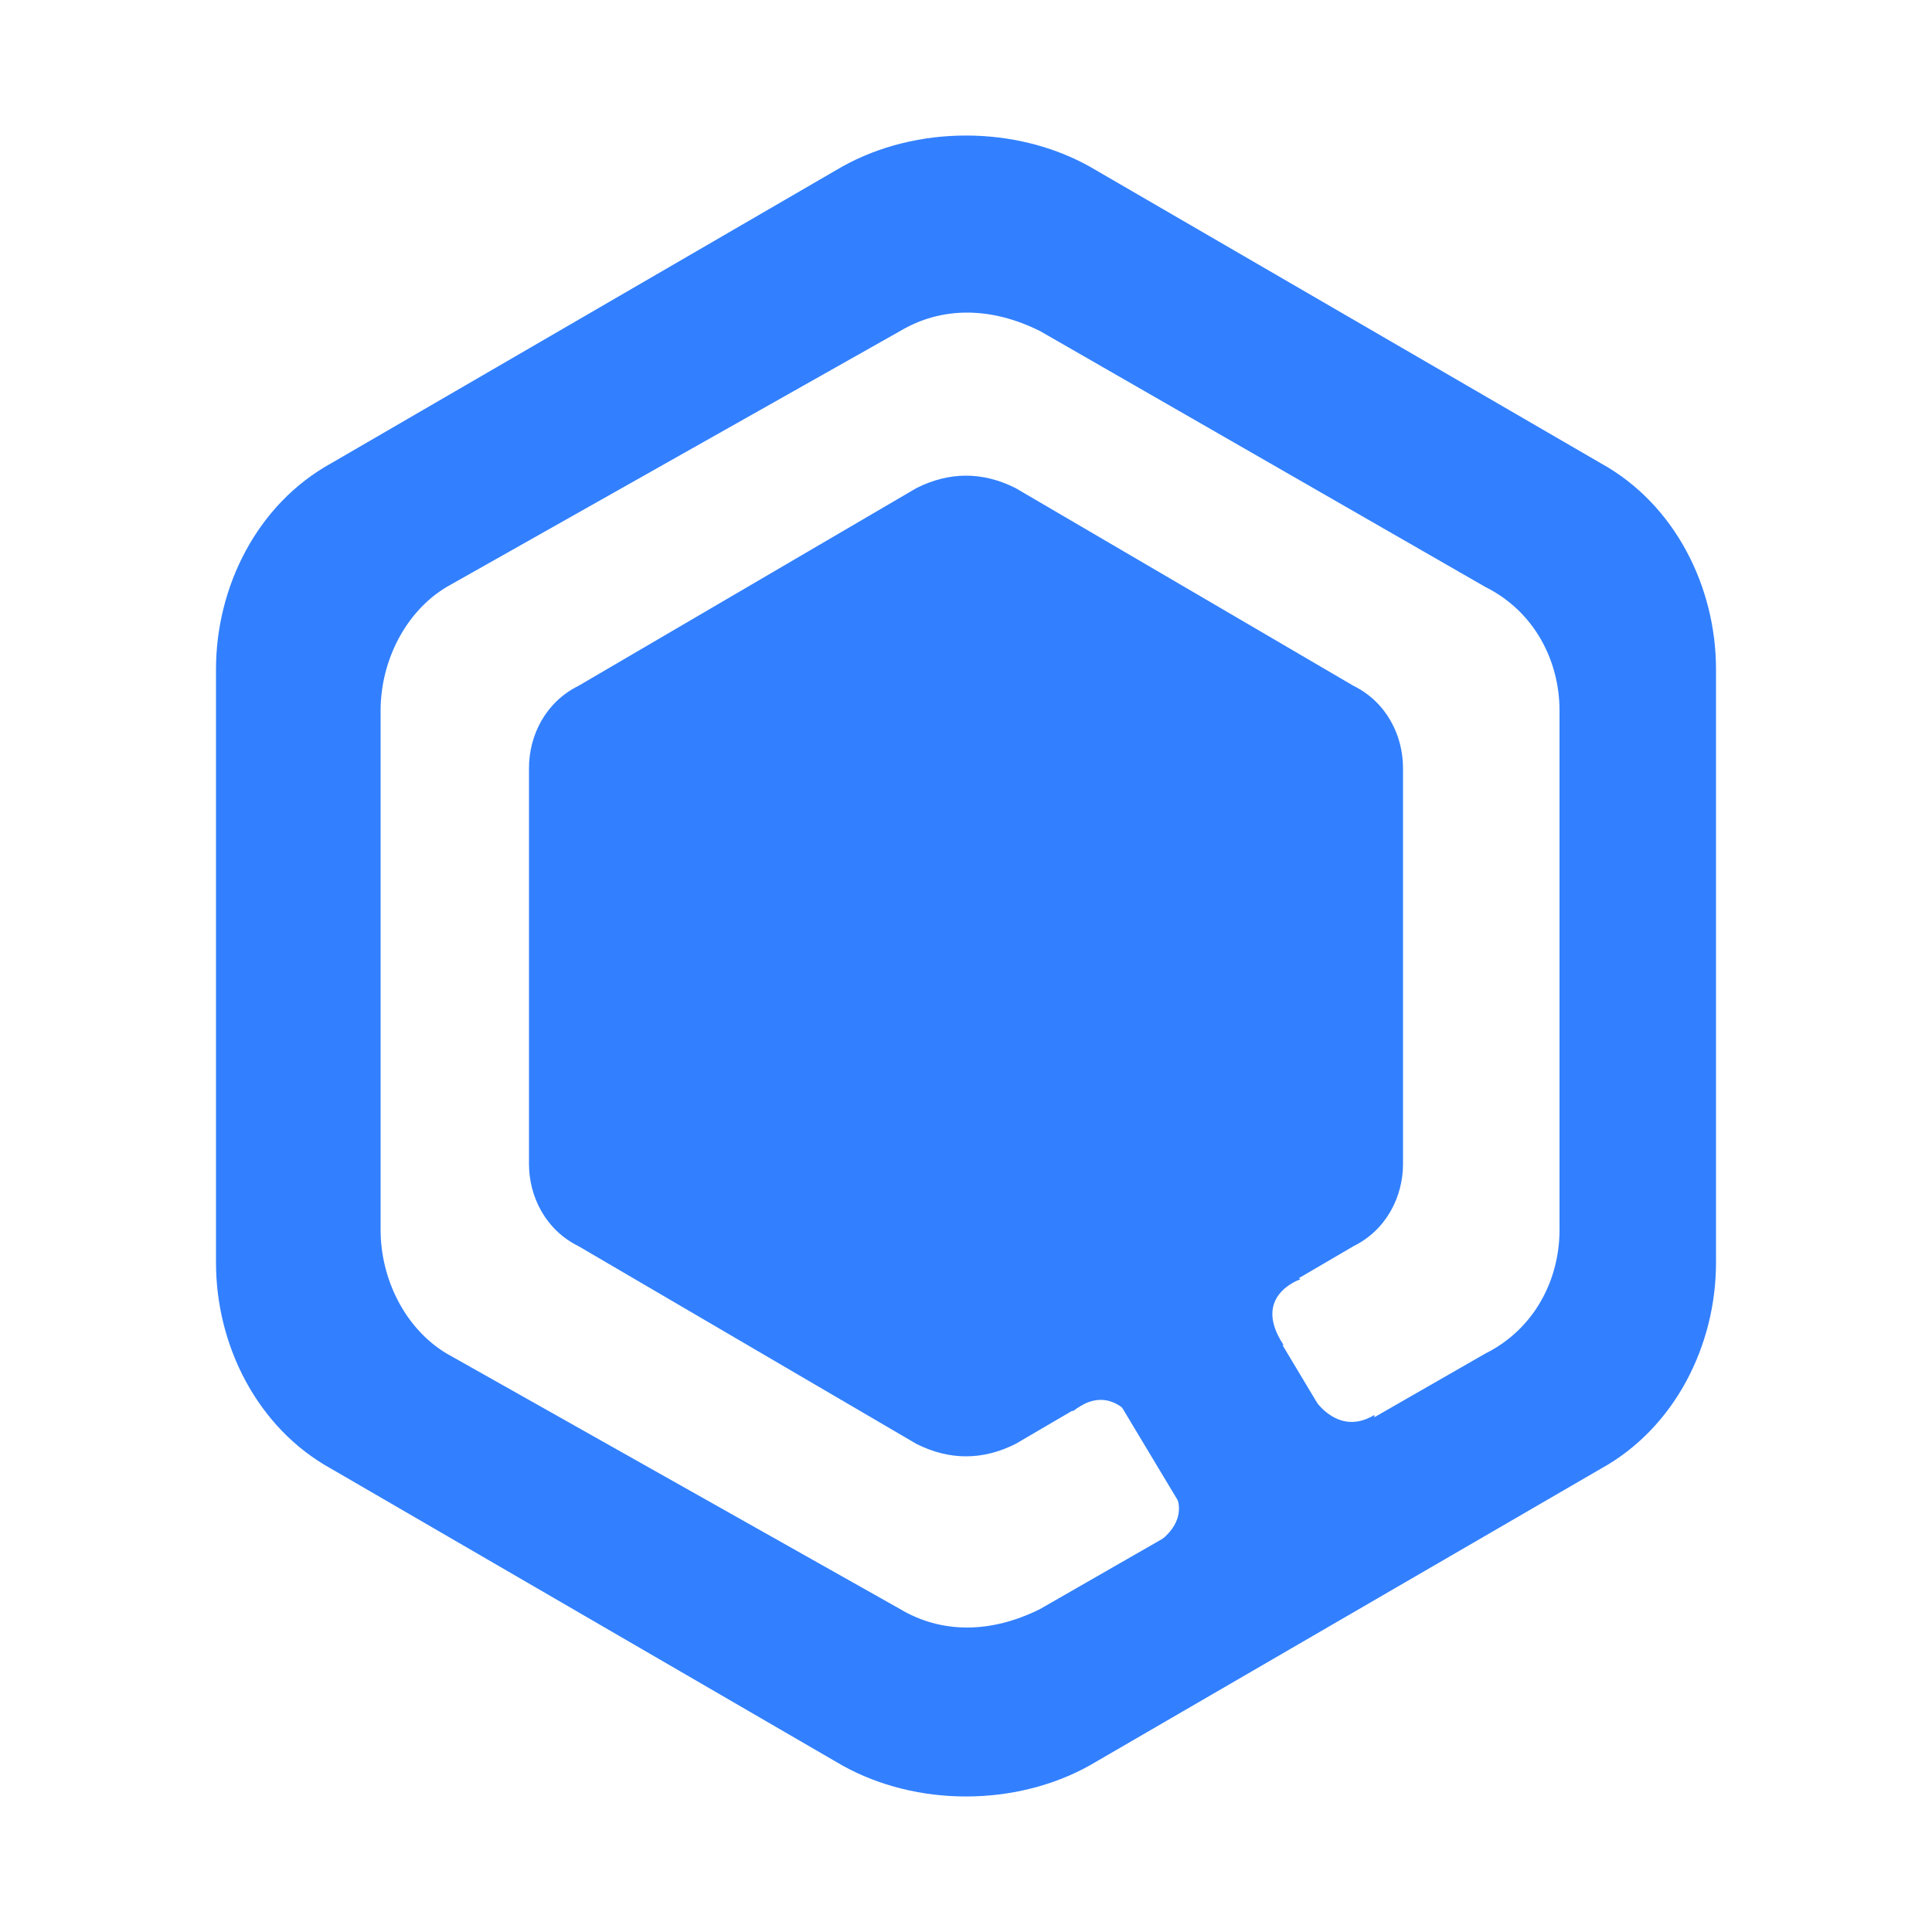
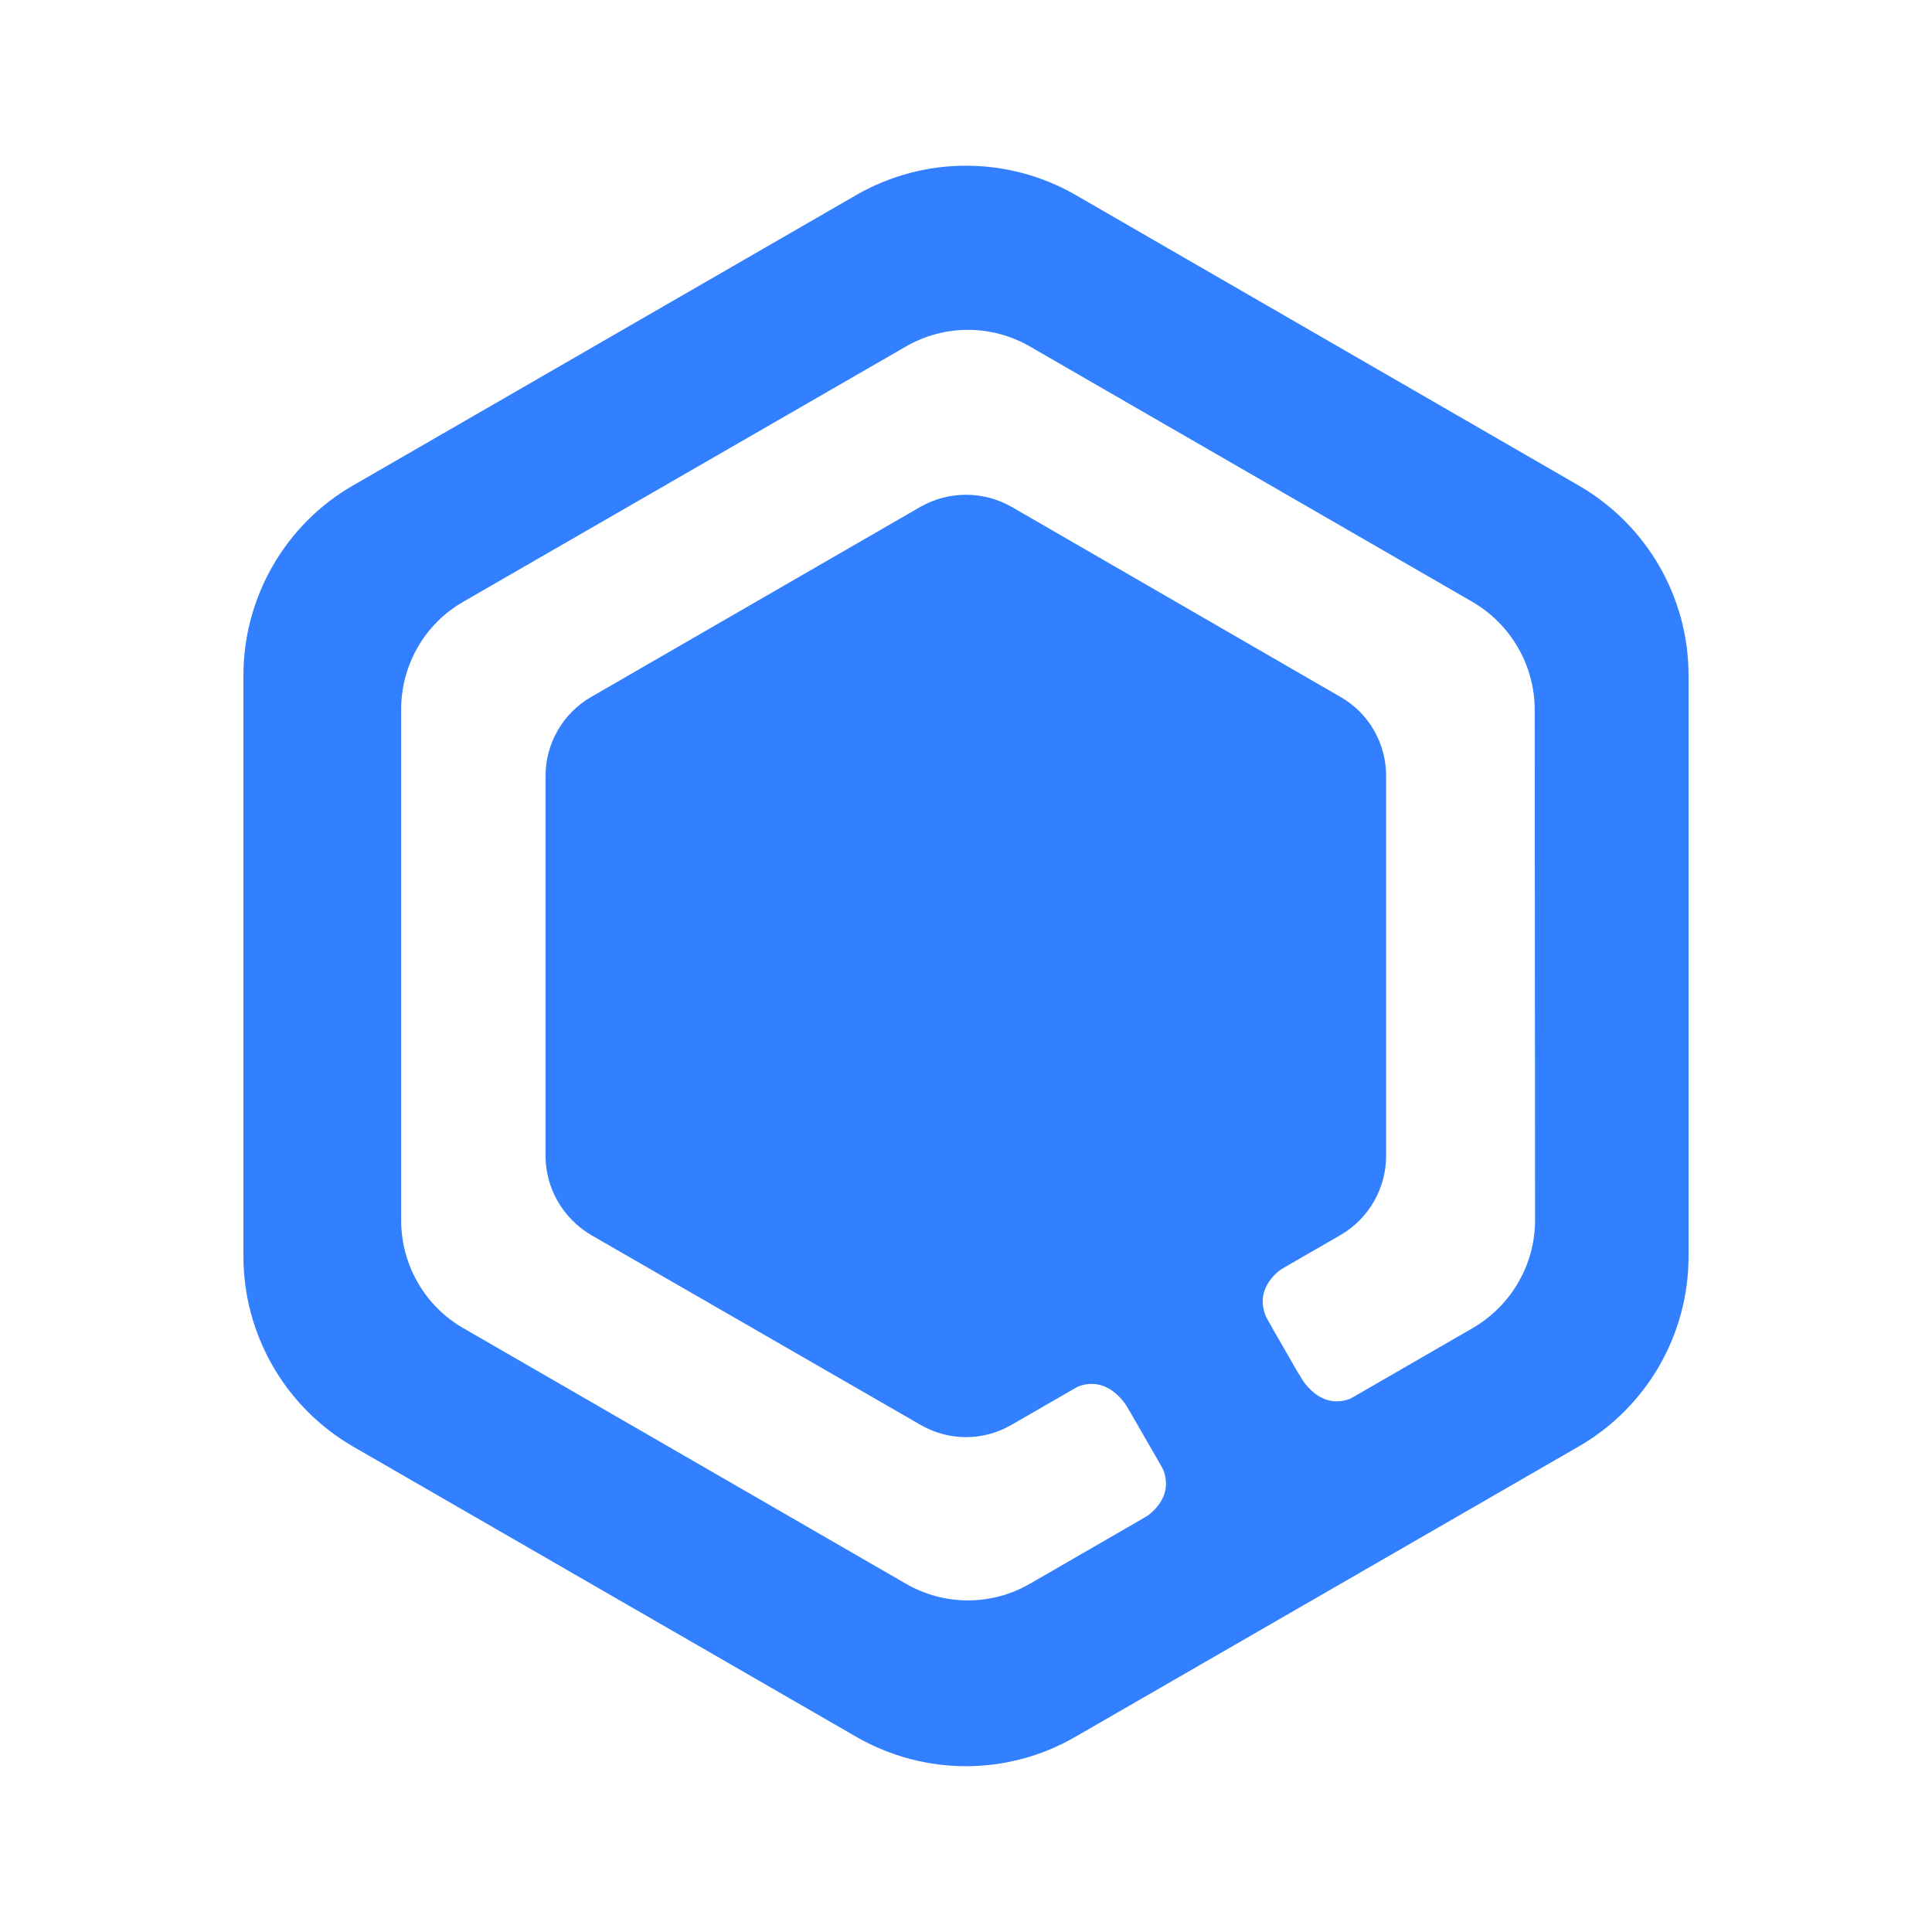
- <svg xmlns="http://www.w3.org/2000/svg" version="1.2" viewBox="0 0 500 500" width="500" height="500">
+ <svg xmlns="http://www.w3.org/2000/svg" version="1.2" viewBox="0 0 550 550" width="550" height="550">
  <style>
- 		.s0 { fill: #000000 } 
+ 		.s0 { fill: #3280ff } 
	</style>
-   <filter id="f0">
-     <feFlood flood-color="#3380ff" flood-opacity="1" />
-     <feBlend mode="normal" in2="SourceGraphic" />
-     <feComposite in2="SourceAlpha" operator="in" />
-   </filter>
-   <g id="logo" filter="url(#f0)">
-     <path id="Layer" fill-rule="evenodd" class="s0" d="m444.1 326.8c0 21.3-10.6 42.7-29.8 53.3l-132.3 76.8c-19.2 10.7-44.8 10.7-64 0l-132.3-76.8c-19.2-10.6-29.8-32-29.8-53.3v-153.6c0-21.3 10.6-42.7 29.8-53.3l132.3-76.8c19.2-10.7 44.8-10.7 64 0l132.3 76.8c19.2 10.6 29.8 32 29.8 53.3zm-40.5-142.9c0-12.8-6.4-25.6-19.2-32l-115.2-66.2c-12.8-6.4-25.6-6.4-36.3 0l-117.3 66.2c-10.7 6.4-17.1 19.2-17.1 32v134.4c0 12.8 6.4 25.6 17.1 32l117.3 66.1c10.7 6.4 23.5 6.4 36.3 0l115.2-66.1c12.8-6.4 19.2-19.2 19.2-32z" />
-     <path id="Layer" class="s0" d="m363.1 301.2c0 8.5-4.3 17.1-12.8 21.3l-87.5 51.2q-12.8 6.4-25.6 0l-87.5-51.2c-8.5-4.2-12.8-12.8-12.8-21.3v-102.4c0-8.5 4.3-17.1 12.8-21.3l87.5-51.2q12.8-6.4 25.6 0l87.5 51.2c8.5 4.2 12.8 12.8 12.8 21.3z" />
-     <path id="Layer" class="s0" d="m282 350.3l38.4-21.4 32 53.4-38.4 21.3z" />
-     <path id="Layer" class="s0" d="m277.7 365.2q-2.1-2.1-2.1-2.1l12.8-6.4 6.4 12.8c0 0-6.4-12.8-17.1-4.3z" />
-     <path id="Layer" class="s0" d="m302.2 383.3q2.1 0 2.1 0l6.4 10.6-12.8 8.6v-2.2c0 0 12.8-6.4 4.3-17z" />
-     <path id="Layer" class="s0" d="m355.7 366.2q0 0 0 2.1l-10.7 6.4-8.5-12.8 2.1-2.1c0 0 6.4 12.8 17.1 6.4z" />
-     <path id="Layer" class="s0" d="m332.2 348.1q-2.1 0-2.1 0l-8.6-12.8 12.8-6.4 2.2 2.2c0 0-12.8 4.2-4.3 17z" />
-   </g>
+   <path id="Layer" fill-rule="evenodd" class="s0" d="m243.8 55.5c19.3-11.1 43.1-11.1 62.4 0l143.2 82.7c19.4 11.2 31.3 31.8 31.3 54.1v165.3c0 22.4-11.9 43-31.3 54.2l-143.2 82.6c-19.3 11.2-43.1 11.2-62.5 0l-143.2-82.6c-19.3-11.2-31.2-31.8-31.2-54.2v-165.3c0-22.3 11.9-43 31.2-54.1zm-111.9 115.8c-11 6.3-17.7 18-17.7 30.7v145.4c0 12.6 6.7 24.4 17.7 30.7l125.9 72.7c11 6.4 24.5 6.4 35.5 0l125.9-72.7c10.9-6.3 17.8-18 17.8-30.7l-0.1-145.3c0-12.7-6.8-24.4-17.8-30.8l-125.8-72.6c-11-6.4-24.5-6.4-35.5 0z" />
+   <path id="Layer" class="s0" d="m262 144.3c8.1-4.6 17.9-4.6 26 0l93.6 54.1c8.1 4.6 13 13.2 13 22.5v108.1c0 9.3-4.9 17.9-13 22.6l-93.6 54c-8.1 4.7-17.9 4.7-26 0l-93.7-54c-8-4.7-13-13.3-13-22.6v-108.1c0-9.3 5-17.9 13-22.5z" />
+   <path id="Layer" class="s0" d="m309.6 380.9l40.7-23.5 32.7 56.8-40.7 23.5z" />
+   <path id="Layer" class="s0" d="m303.6 396.5c-0.5-0.8-1.1-1.8-1.1-1.8l13-7.5 7.8 13.5-1.7 1c0 0-6.4-13.1-18.1-5.2z" />
+   <path id="Layer" class="s0" d="m329.4 415.1c0.7-0.4 1.7-1 1.7-1l7.5 13-13.4 7.8-1-1.8c0 0 13.1-6.3 5.2-18z" />
+   <path id="Layer" class="s0" d="m387.8 396.4c0.4 0.8 1 1.7 1 1.7l-13 7.5-7.8-13.4 1.8-1c0 0 6.3 13.1 18 5.2z" />
+   <path id="Layer" class="s0" d="m362.1 377.8c-0.9 0.4-1.8 0.9-1.8 0.9l-7.5-13 13.4-7.7 1 1.7c0 0-13.1 6.4-5.2 18z" />
</svg>
